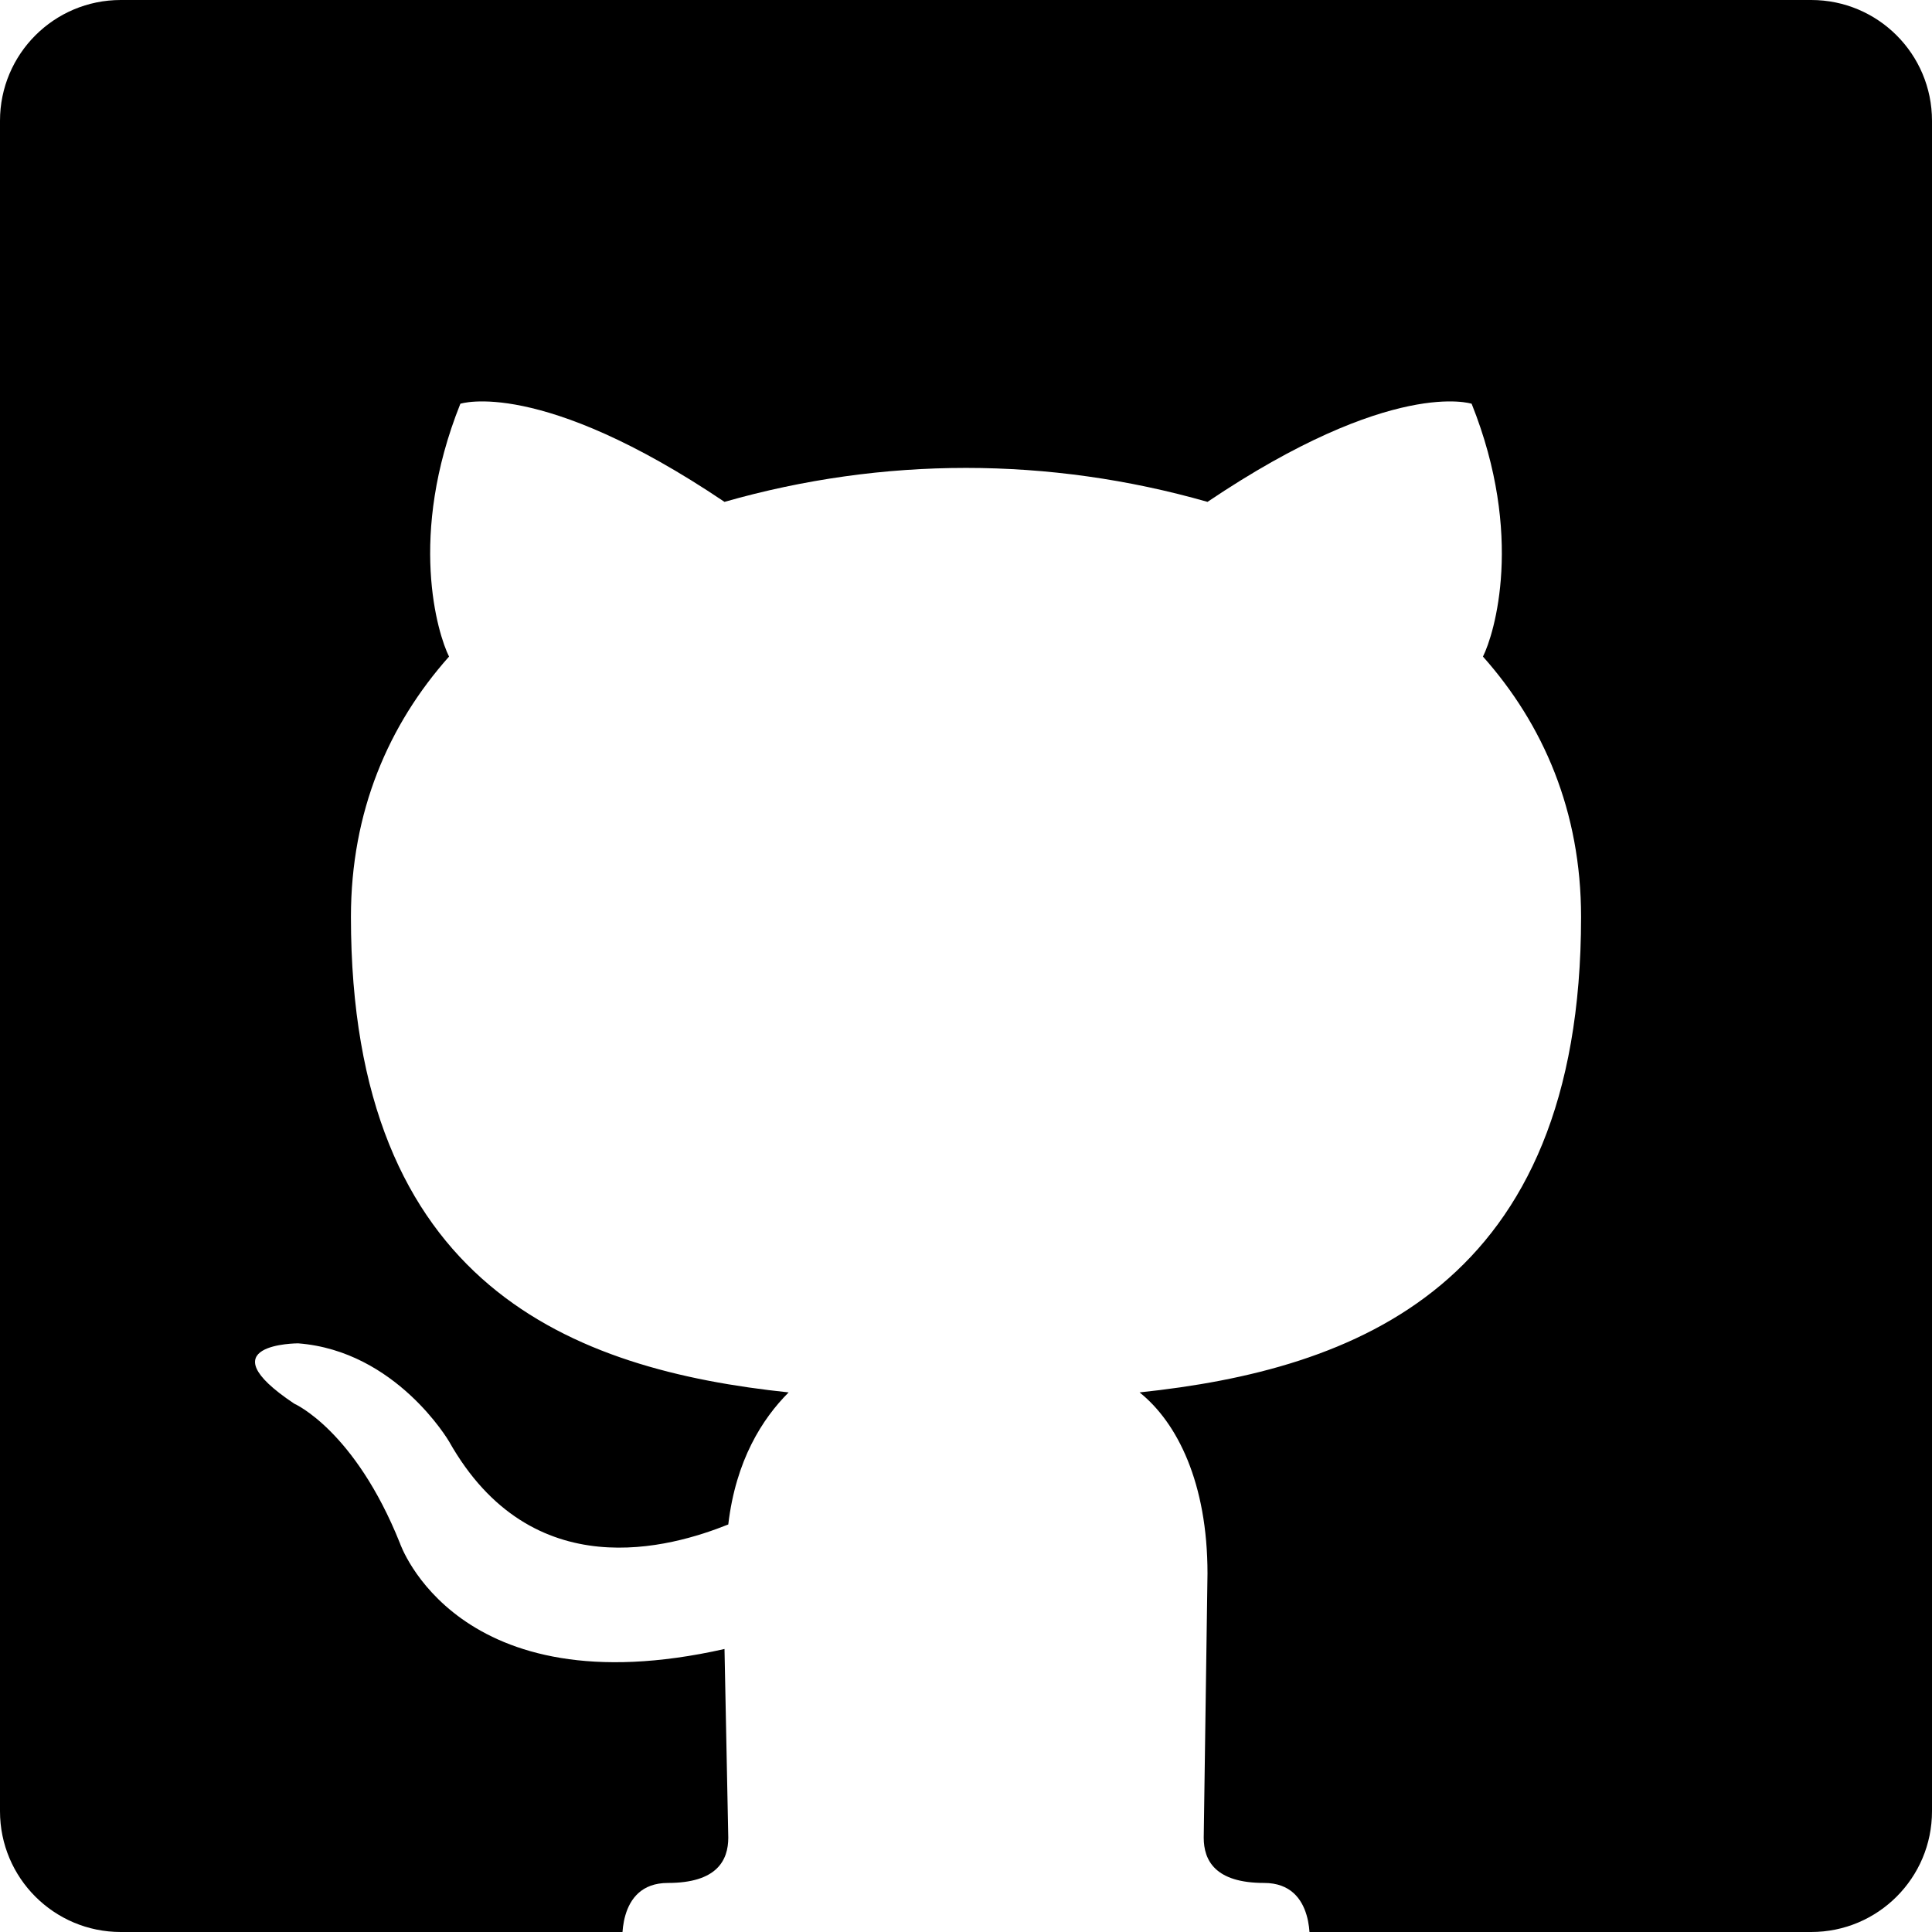
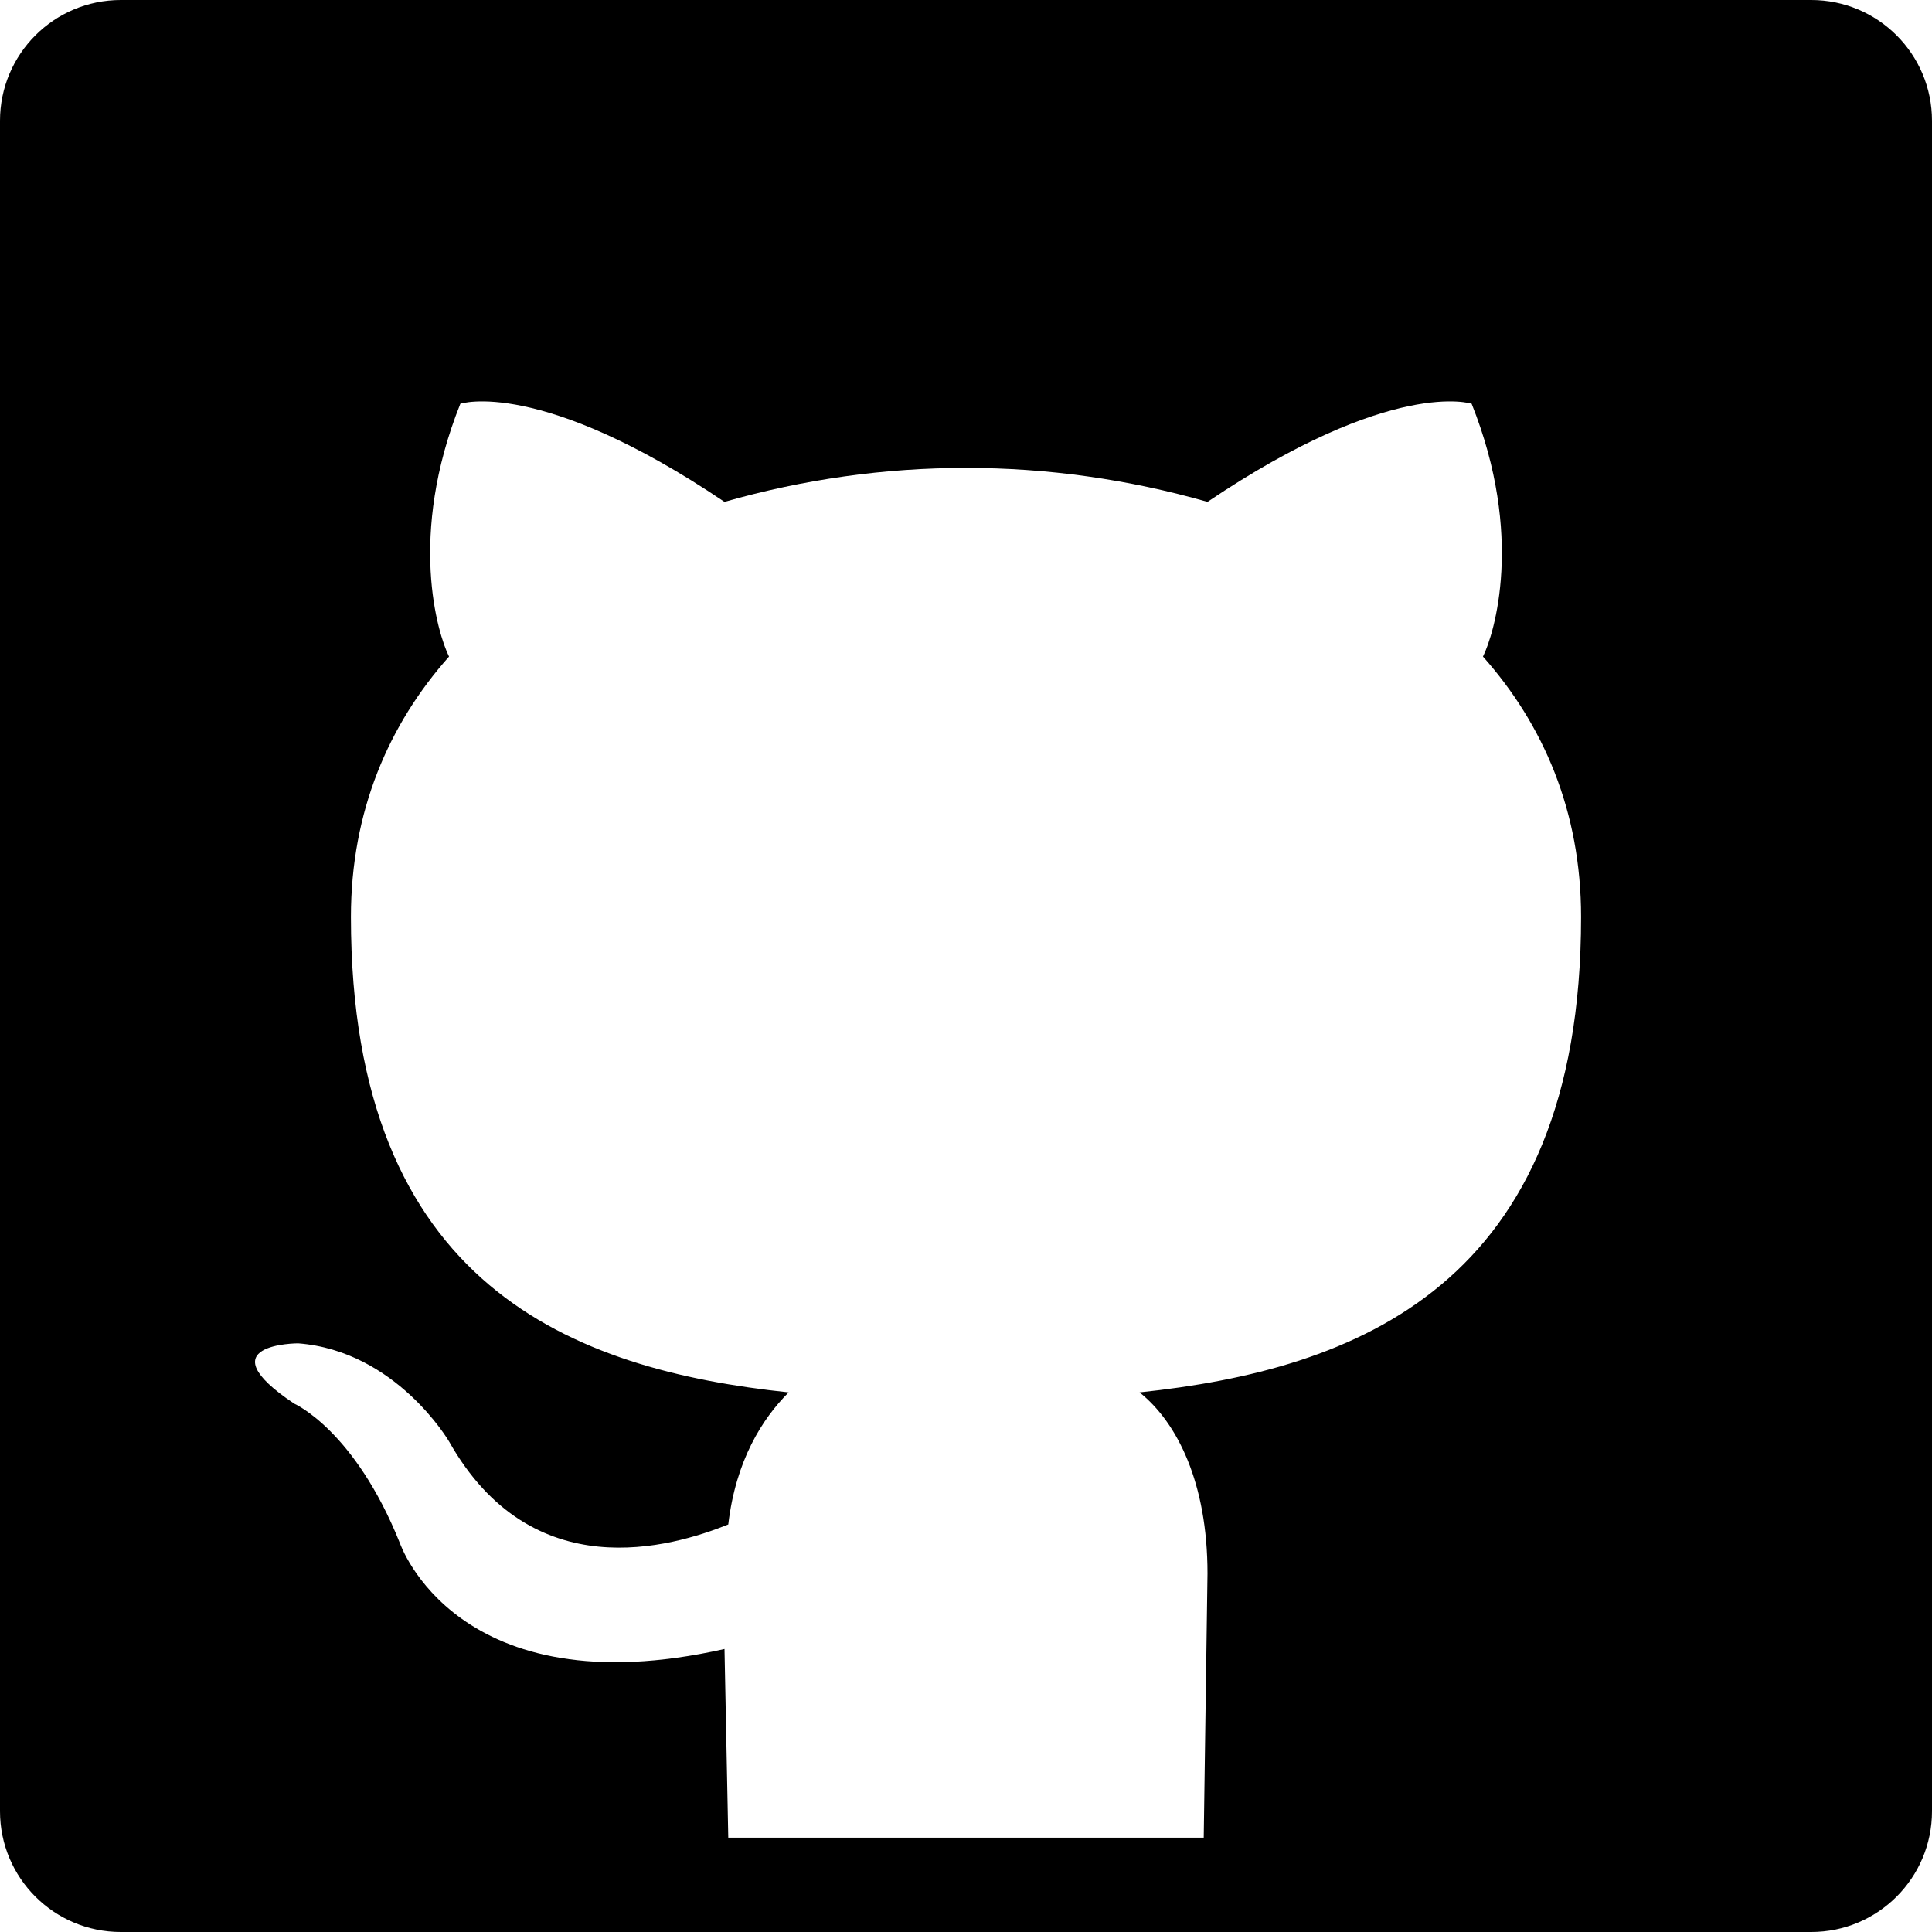
- <svg xmlns="http://www.w3.org/2000/svg" aria-label="GitHub" role="img" viewBox="0 0 512 512">
-   <path fill="currentColor" fill-rule="evenodd" d="       M32,0 h448 a32,32 0 0 1 32,32 v448 a32,32 0 0 1 -32,32 h-448 a32,32 0 0 1 -32,-32 v-448 a32,32 0 0 1 32,-32 z       M335 499c14 0 12 17 12 17H165s-2-17 12-17c13 0 16-6 16-12l-1-50c-71 16-86-28-86-28-12-30-28-37-28-37-24-16 1-16 1-16 26 2 40 26 40 26 22 39 59 28 74 22 2-17 9-28 16-35-57-6-116-28-116-126 0-28 10-51 26-69-3-6-11-32 3-67 0 0 21-7 70 26 42-12 86-12 128 0 49-33 70-26 70-26 14 35 6 61 3 67 16 18 26 41 26 69 0 98-60 120-117 126 10 8 18 24 18 48l-1 70c0 6 3 12 16 12z" />
+ <svg xmlns="http://www.w3.org/2000/svg" width="512" height="512" viewBox="0 0 512 512" role="img" aria-label="GitHub">
+   <g>
+     <path id="svg_1" d="m32,0l448,0a32,32 0 0 1 32,32l0,448a32,32 0 0 1 -32,32l-448,0a32,32 0 0 1 -32,-32l0,-448a32,32 0 0 1 32,-32zm303,499c14,0 12,17 12,17l-182,0s-2,-17 12,-17c13,0 16,-6 16,-12l-1,-50c-71,16 -86,-28 -86,-28c-12,-30 -28,-37 -28,-37c-24,-16 1,-16 1,-16c26,2 40,26 40,26c22,39 59,28 74,22c2,-17 9,-28 16,-35c-57,-6 -116,-28 -116,-126c0,-28 10,-51 26,-69c-3,-6 -11,-32 3,-67c0,0 21,-7 70,26c42,-12 86,-12 128,0c49,-33 70,-26 70,-26c14,35 6,61 3,67c16,18 26,41 26,69c0,98 -60,120 -117,126c10,8 18,24 18,48l-1,70c0,6 3,12 16,12z" fill-rule="evenodd" fill="currentColor" />
+     <path id="svg_2" d="m187,487l160,0l20,47l-220,-13l13,-32l27,-2z" opacity="NaN" fill="currentColor" />
+     <path d="m197,527.5c0,0 0,0 0,0c0,0 0,0 0,0c0,-1 -1,-1 -1,-1c0,0 0,0 0,0c0,0 0,0 -1,-1c0,0 0,0 0,0c0,0 0,0 0,0c-1,0 -1,0 -1,0c0,-1 0,-1 0,-1c0,0 0,0 0,0c0,0 0,0 -1,0c0,0 0,0 0,0c0,0 0,0 0,0c0,-1 0,-1 0,-1c0,0 0,0 0,0c0,0 -1,0 -1,0c0,0 0,0 0,0c0,0 0,0 0,0c0,0 0,0 0,0c0,0 0,0 0,0c0,0 0,0 0,0c1,0 1,0 1,0c1,0 0.293,0.293 1,1c0.707,0.707 1,0 1,0c0,0 0,0 0,0c0,0 0,0 0,0c0,0 0,0 0,0c1,0 1,1 1,1c0,0 0,0 0,0c0,0 0,0 0,0c1,0 1,0 1,0c0,0 -1,0 -1,0c0,-1 0,-1 0,-1c-1,0 -1,-1 -1,-1c0,0 0,0 -1,0c0,0 0,-1 0,-1c0,0 0,0 0,0c-1,0 -1,-1 -1,-1c0,0 0,0 0,0c0,0 0,0 0,0c0,0 0,0 0,0c0,0 0,0 1,0c0,0 0,0 0,0c1,0 1,0 1,0l0,0l0,0" id="svg_3" fill="none" />
+     <path d="m195,521.35c0,0 0,0 1,0c0,0 0,0 0,0c1,1 1,1 1,1c0,0 0,0 1,0c0,0 0,0 0,0c0,0 0,0 0,1c0,0 0,0 1,0c0,0 -0.707,0.293 0,1c0.707,0.707 1,0 1,0c0,1 1,1 1,1c0,0 0,0 0,0c0,1 0,1 0,1c0,0 0,0 1,0c0,0 0,0 1,0c0,0 0.293,0.293 1,1c0.707,0.707 2,0 2,0c1,1 1.293,1.293 2,2c0.707,0.707 2,1 3,3c1,2 3,4 4,6l1,3l1,2l1,2" id="svg_4" fill="none" />
+     <path d="m228,500.35c1,0 1,0 1,0c1,0 2.027,0.23 3,0c2.176,-0.514 3.186,-0.693 5,-2c1.147,-0.827 3.078,-1.79 6,-3c2.066,-0.856 3.186,-1.693 5,-3c1.147,-0.827 2.076,-1.617 3,-2c1.307,-0.541 2,-1 3,-2c0,0 0,-1 1,-1l0,0" id="svg_5" fill="#000000" />
+     <path d="m249,422.35c1,1 2,1 5,1c4,0 12,0 17,0c6,0 12,0 18,0c5,0 11,0 16,0c3,0 6,0 10,0c3,0 6,0 8,0c2,0 3,0 3,0l0,0l1,0" id="svg_6" fill="none" />
+     <path d="m200,266.35c1,1 1,1 3,1c5,0 8.052,-0.641 12,0c3.121,0.507 7.087,2.794 12,5c4.08,1.832 8.196,3.649 12,6c4.253,2.629 7,5 10,7l3,2" id="svg_7" fill="none" />
+     <path d="m223,469.35c0,1 1,1 2,1c1,0 2,0 3,0c2,0 3,0 4,0c1,0 1,0 1,0c1,0 1,0 1,0c1,0 1,0 1,0c1,0 1,0 2,0c2,0 3,0 5,0c2,0 4,0 6,0c3,0 5.027,0.23 6,0c2.176,-0.514 4.053,-0.54 6,-1c2.176,-0.514 3.693,-1.459 5,-2c0.924,-0.383 1,0 2,0c0,0 0,0 0,0c0,-1 0,-1 1,-2c0,0 -0.307,-1.186 1,-3c0.827,-1.147 1.68,-3.026 2,-5c0.507,-3.121 1.68,-5.026 2,-7c0.507,-3.121 0.519,-5.039 1,-8c0.507,-3.121 1,-6 1,-10c0,-5 0,-9 0,-13c0,-3 0,-5 0,-9c0,-3 -0.235,-5.152 -1,-7c-0.541,-1.307 -1,-2 -1,-3l-1,0l0,-1" id="svg_9" fill="none" />
+     <polyline stroke-linecap="round" id="svg_10" points="-8,616.5 -9,616.5 " fill="none" />
+   </g>
</svg>
